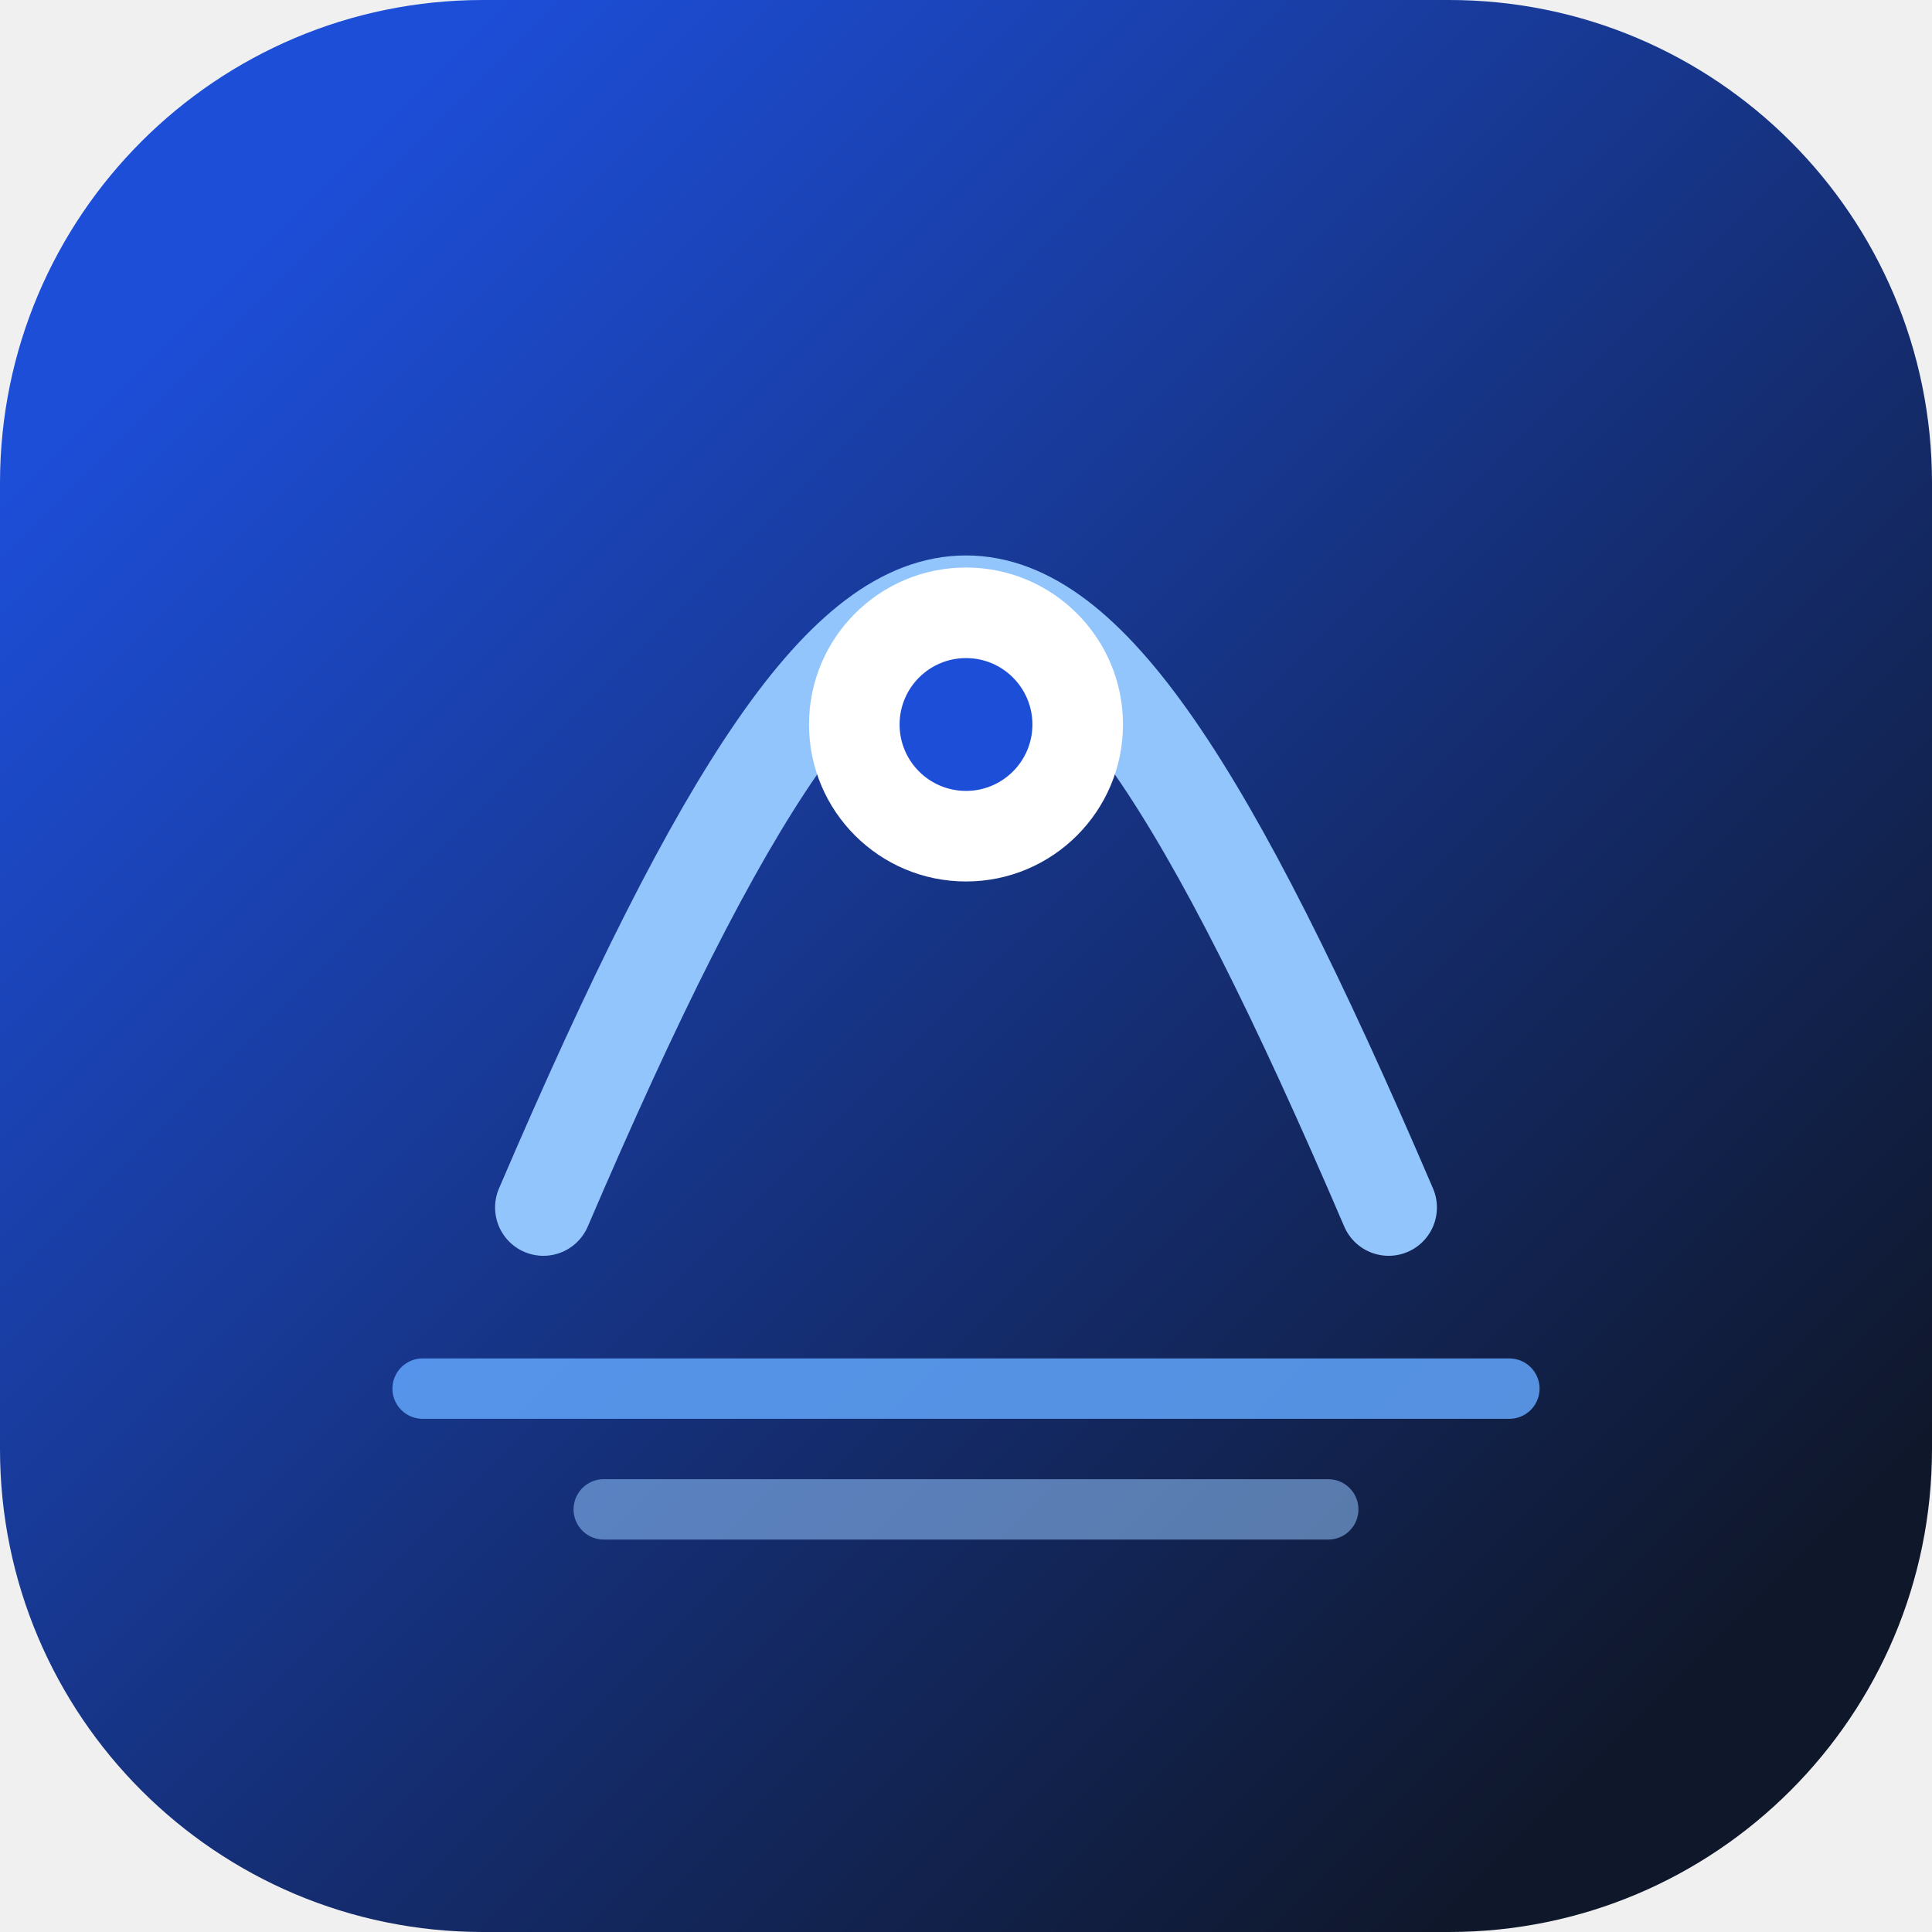
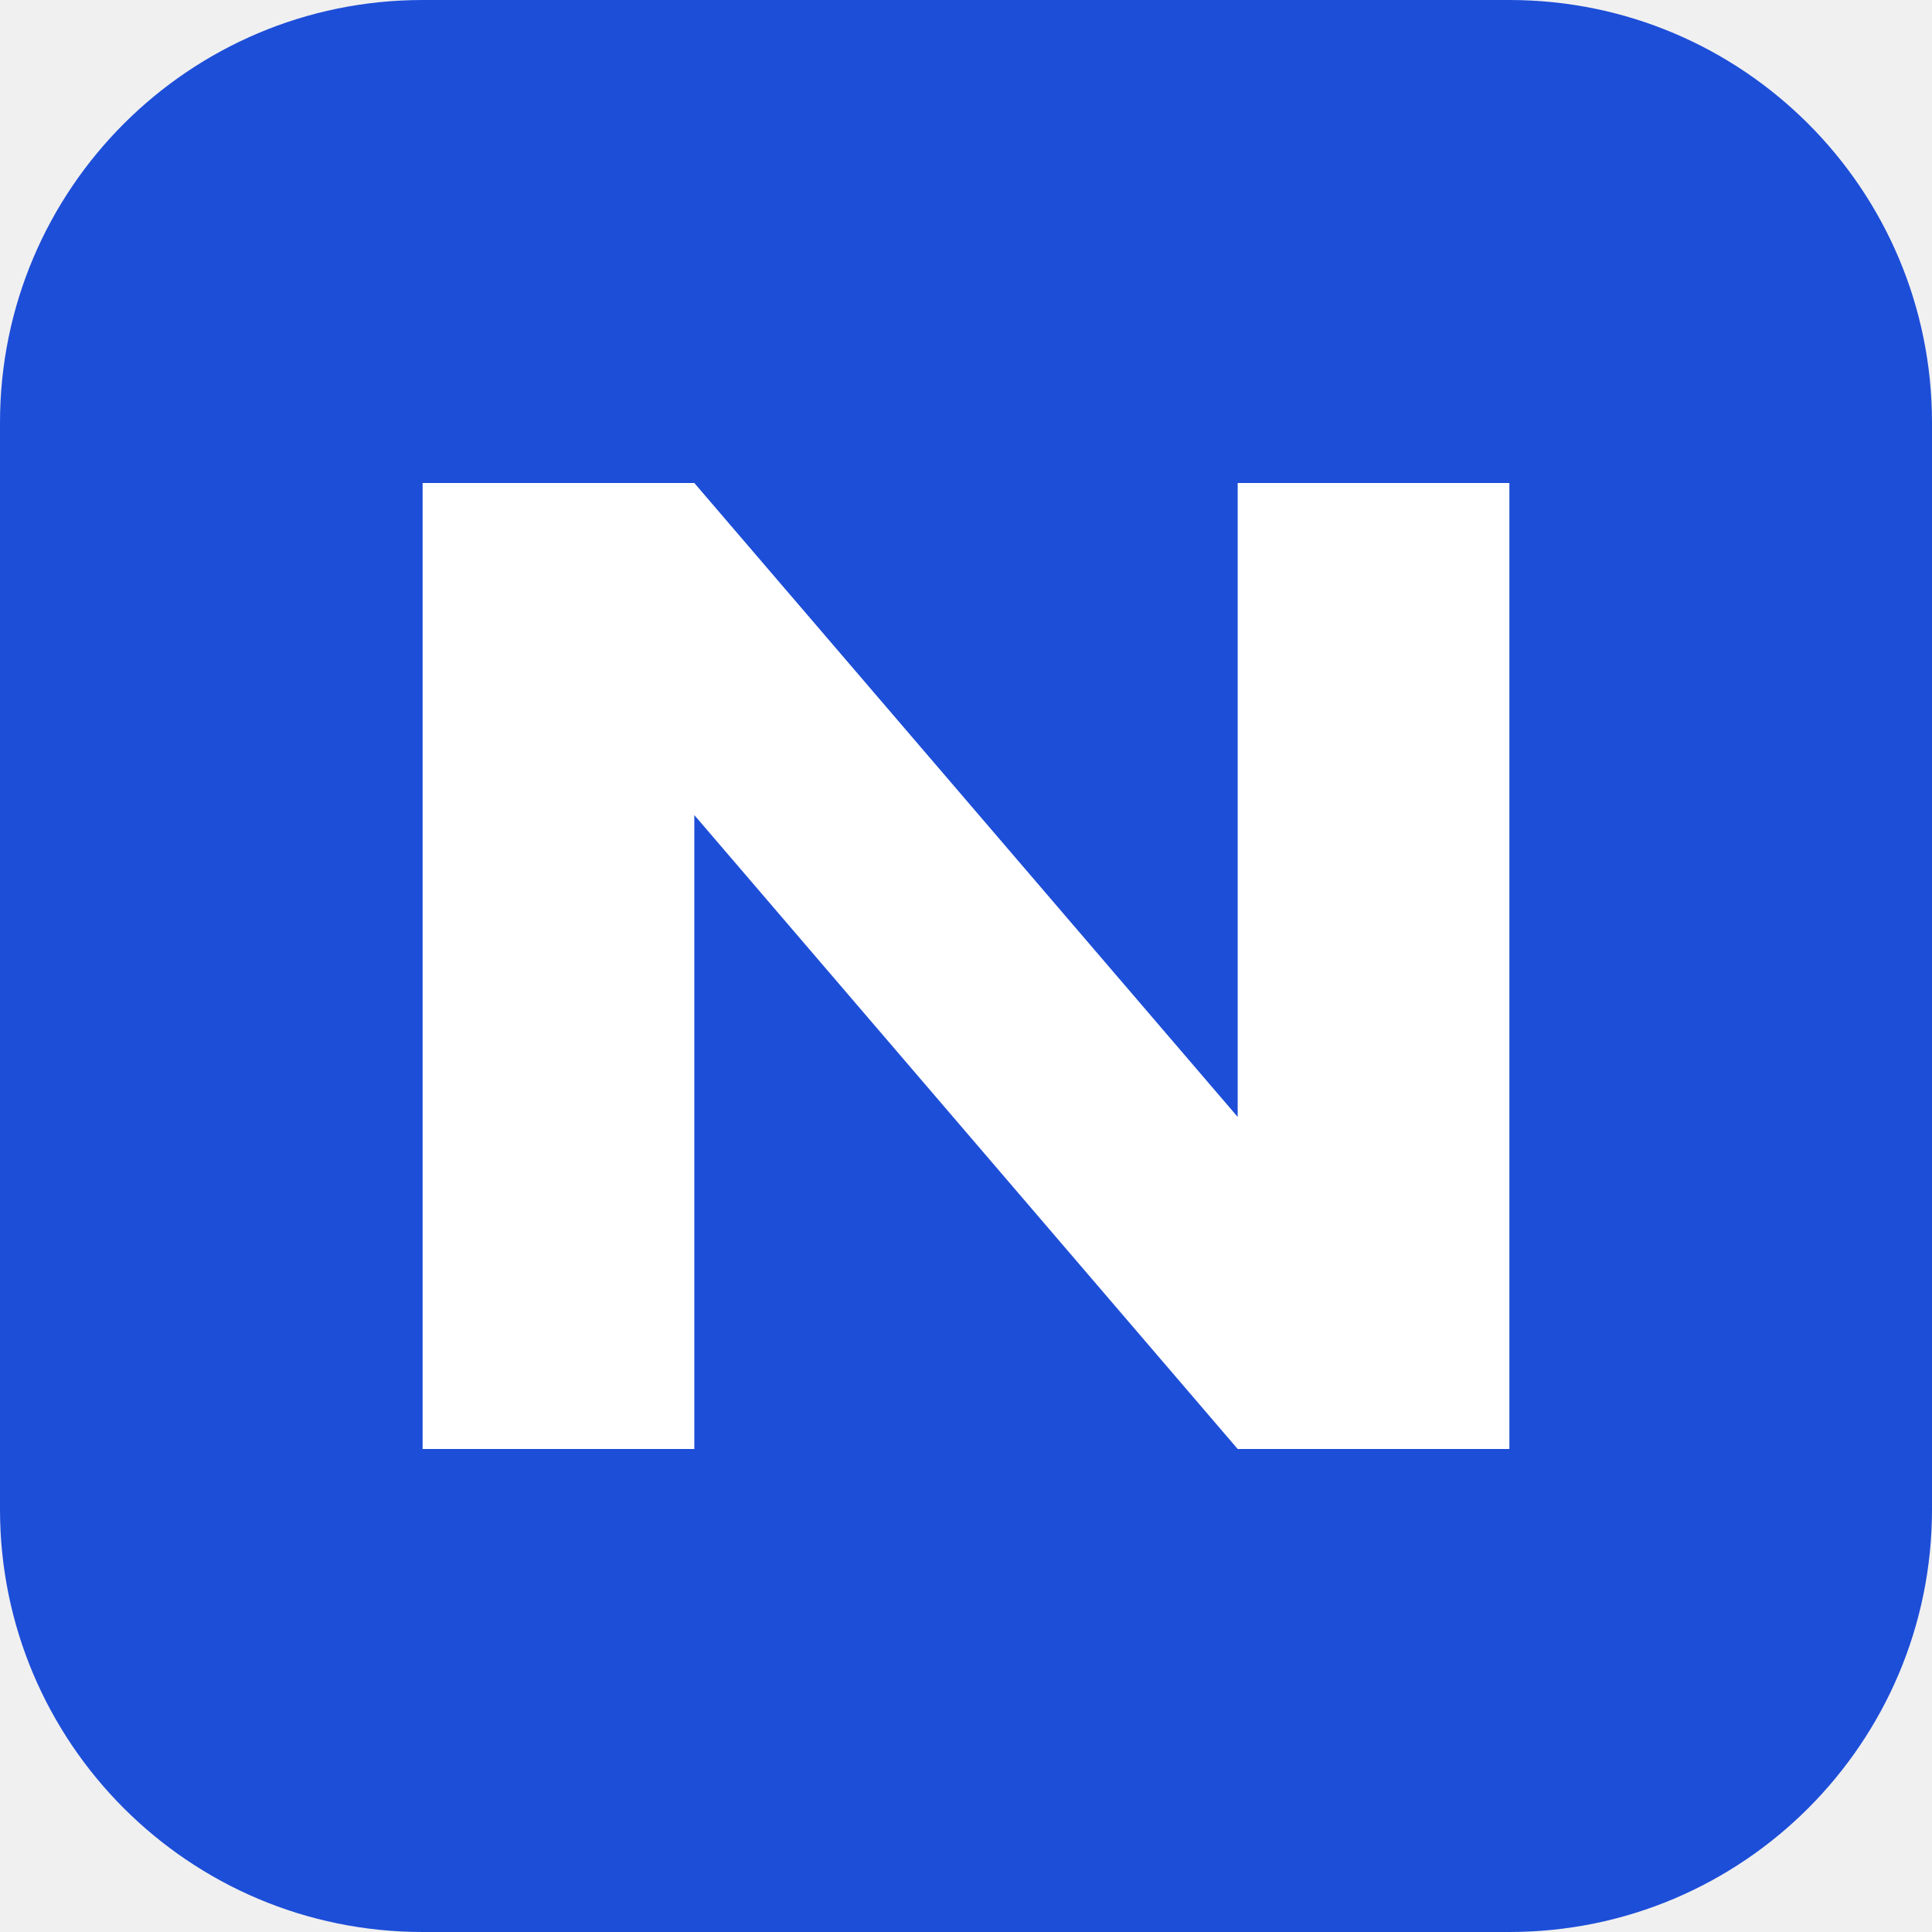
- <svg xmlns="http://www.w3.org/2000/svg" viewBox="0 0 64 64" role="img" aria-label="부산 AI GIS">
-   <defs>
-     <linearGradient id="g" x1="8" y1="8" x2="56" y2="56" gradientUnits="userSpaceOnUse">
-       <stop stop-color="#1d4ed8" />
-       <stop offset="1" stop-color="#0f172a" />
-     </linearGradient>
-   </defs>
-   <rect width="64" height="64" rx="16" fill="url(#g)" />
-   <path d="M18 40c6-14 10-20 14-20s8 6 14 20" fill="none" stroke="#93c5fd" stroke-width="3.2" stroke-linecap="round" />
-   <circle cx="32" cy="24" r="5.2" fill="#fff" />
-   <circle cx="32" cy="24" r="2.2" fill="#1d4ed8" />
-   <path d="M14 46h36" stroke="#60a5fa" stroke-width="2" stroke-linecap="round" opacity=".85" />
-   <path d="M20 50h24" stroke="#93c5fd" stroke-width="2" stroke-linecap="round" opacity=".55" />
+ <svg xmlns="http://www.w3.org/2000/svg" width="64" height="64" viewBox="0 0 64 64" role="img" aria-label="누리맵 — 지역 데이터를 연결하는 지도">
+   <rect width="64" height="64" rx="14" fill="#1d4ed8" />
+   <path d="M14 48V16h9l18 21V16h9v32h-9L23 27v21Z" fill="#fff" />
</svg>
